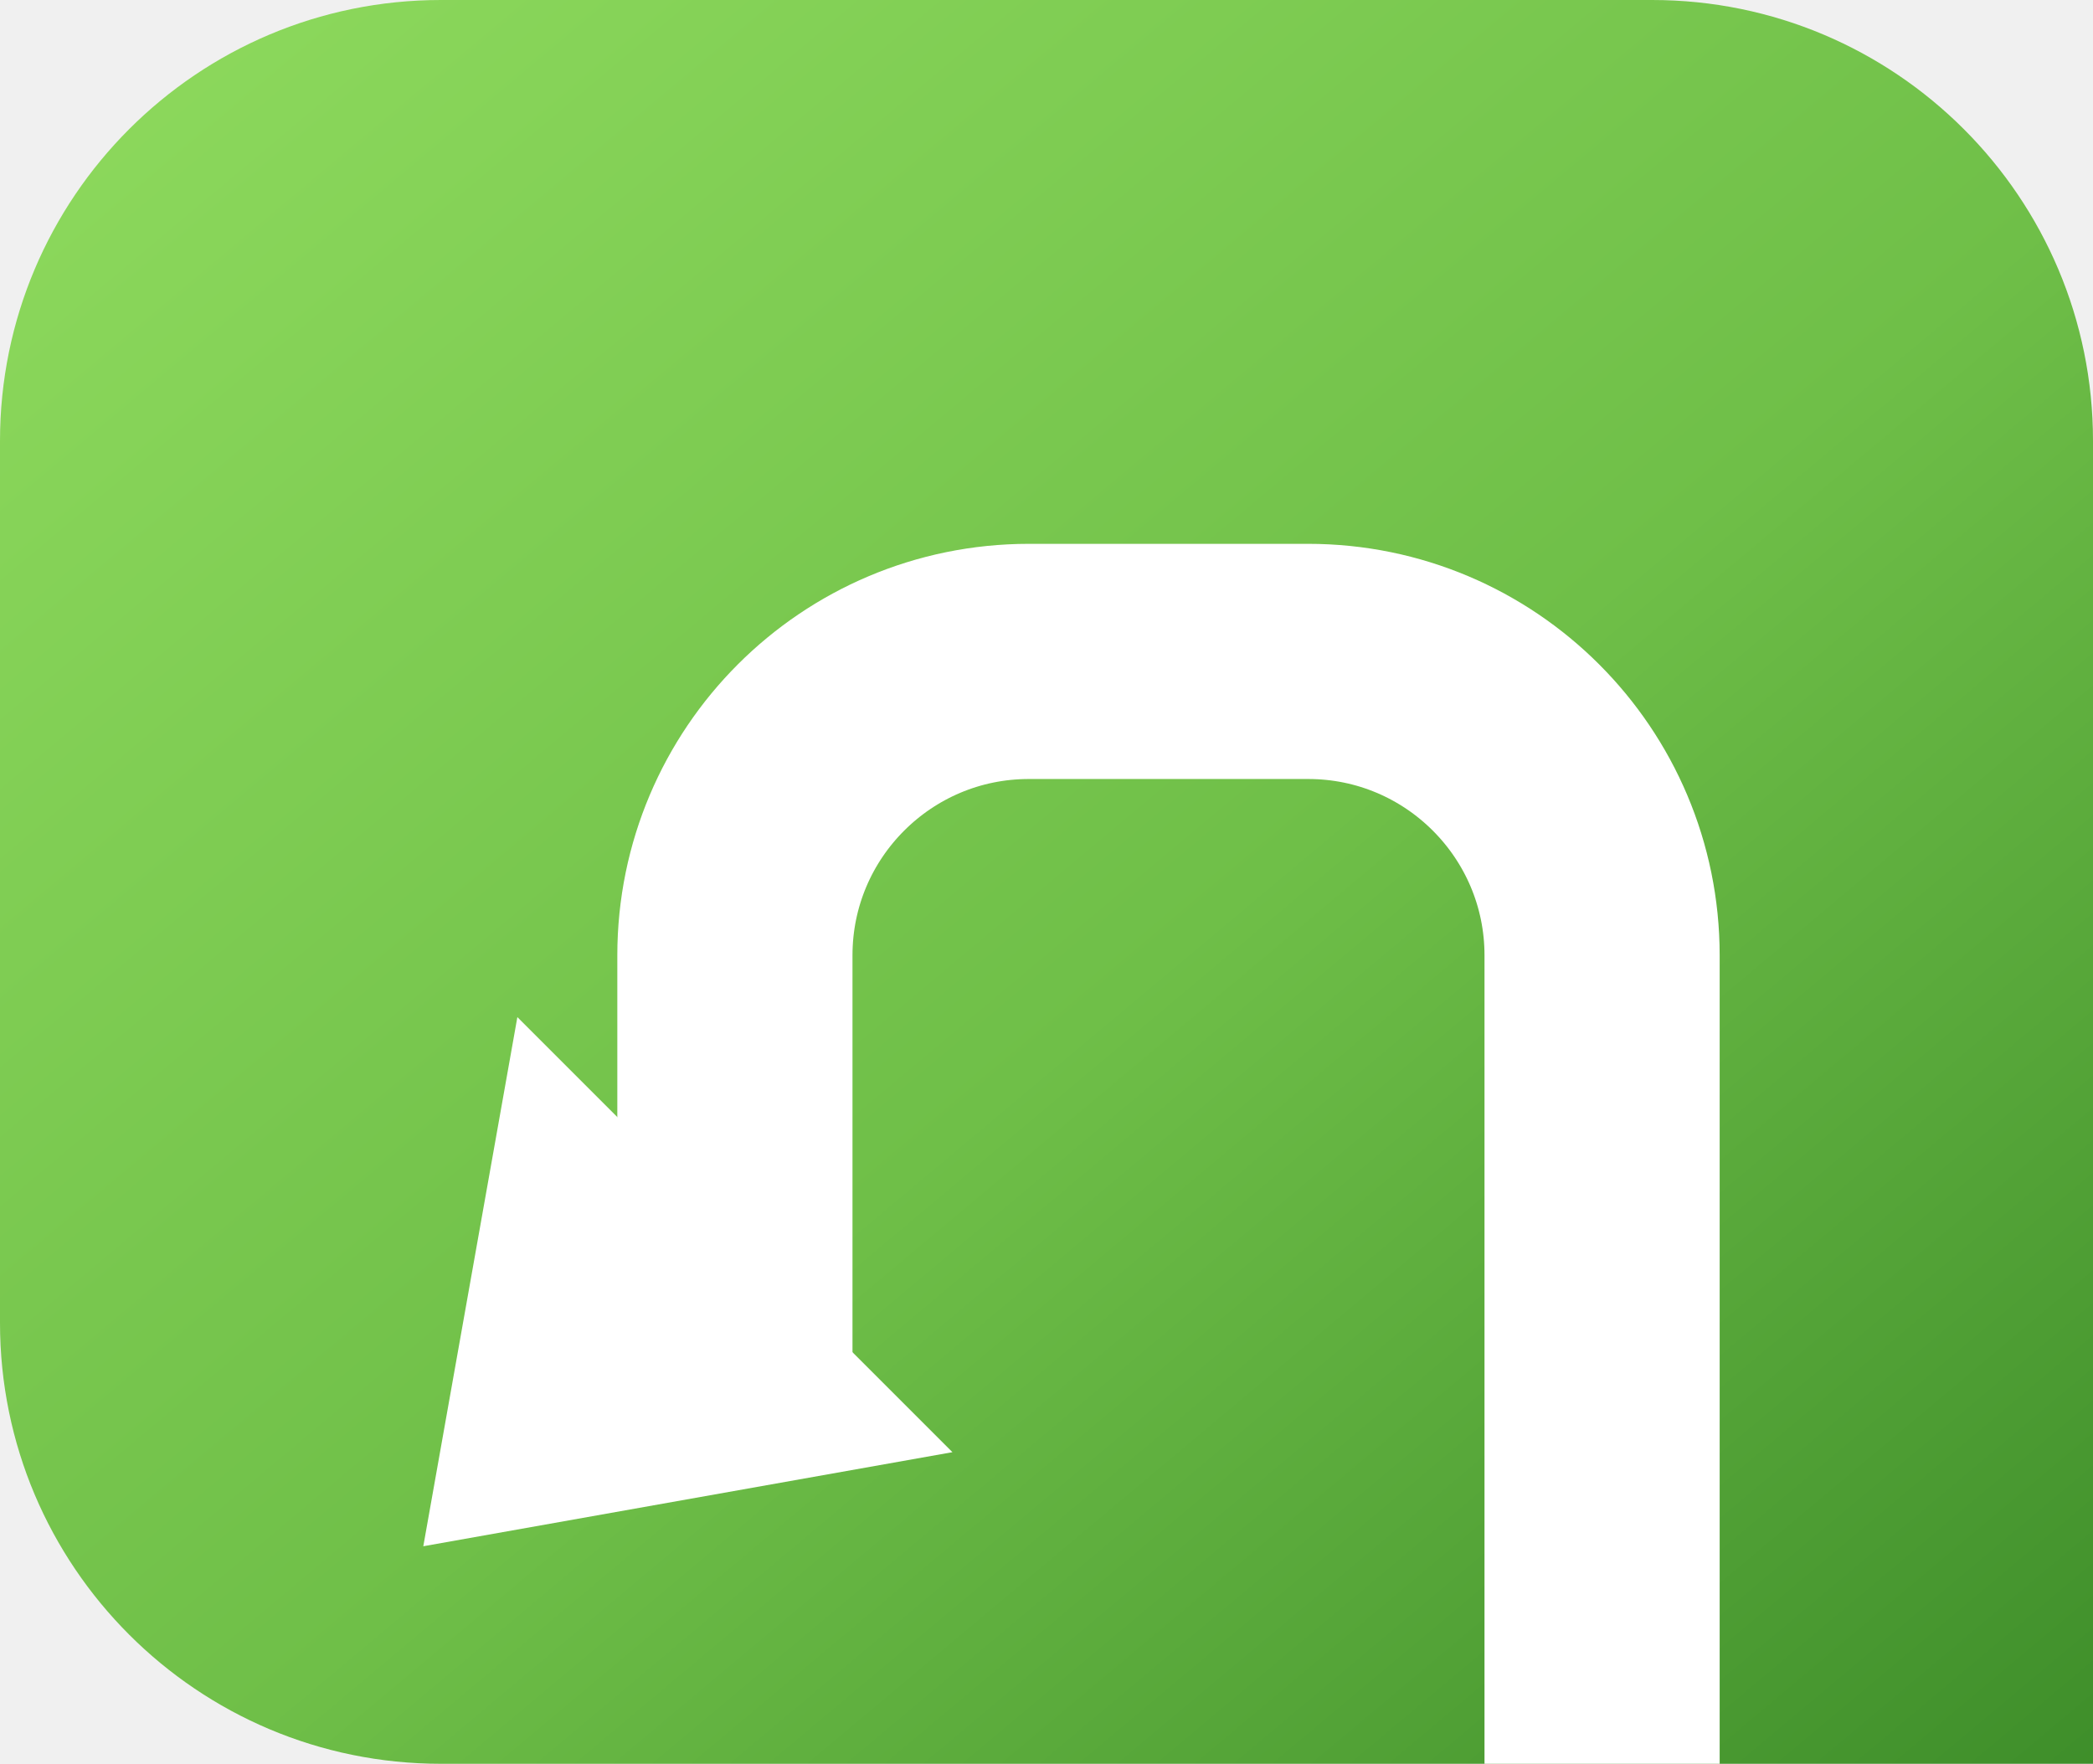
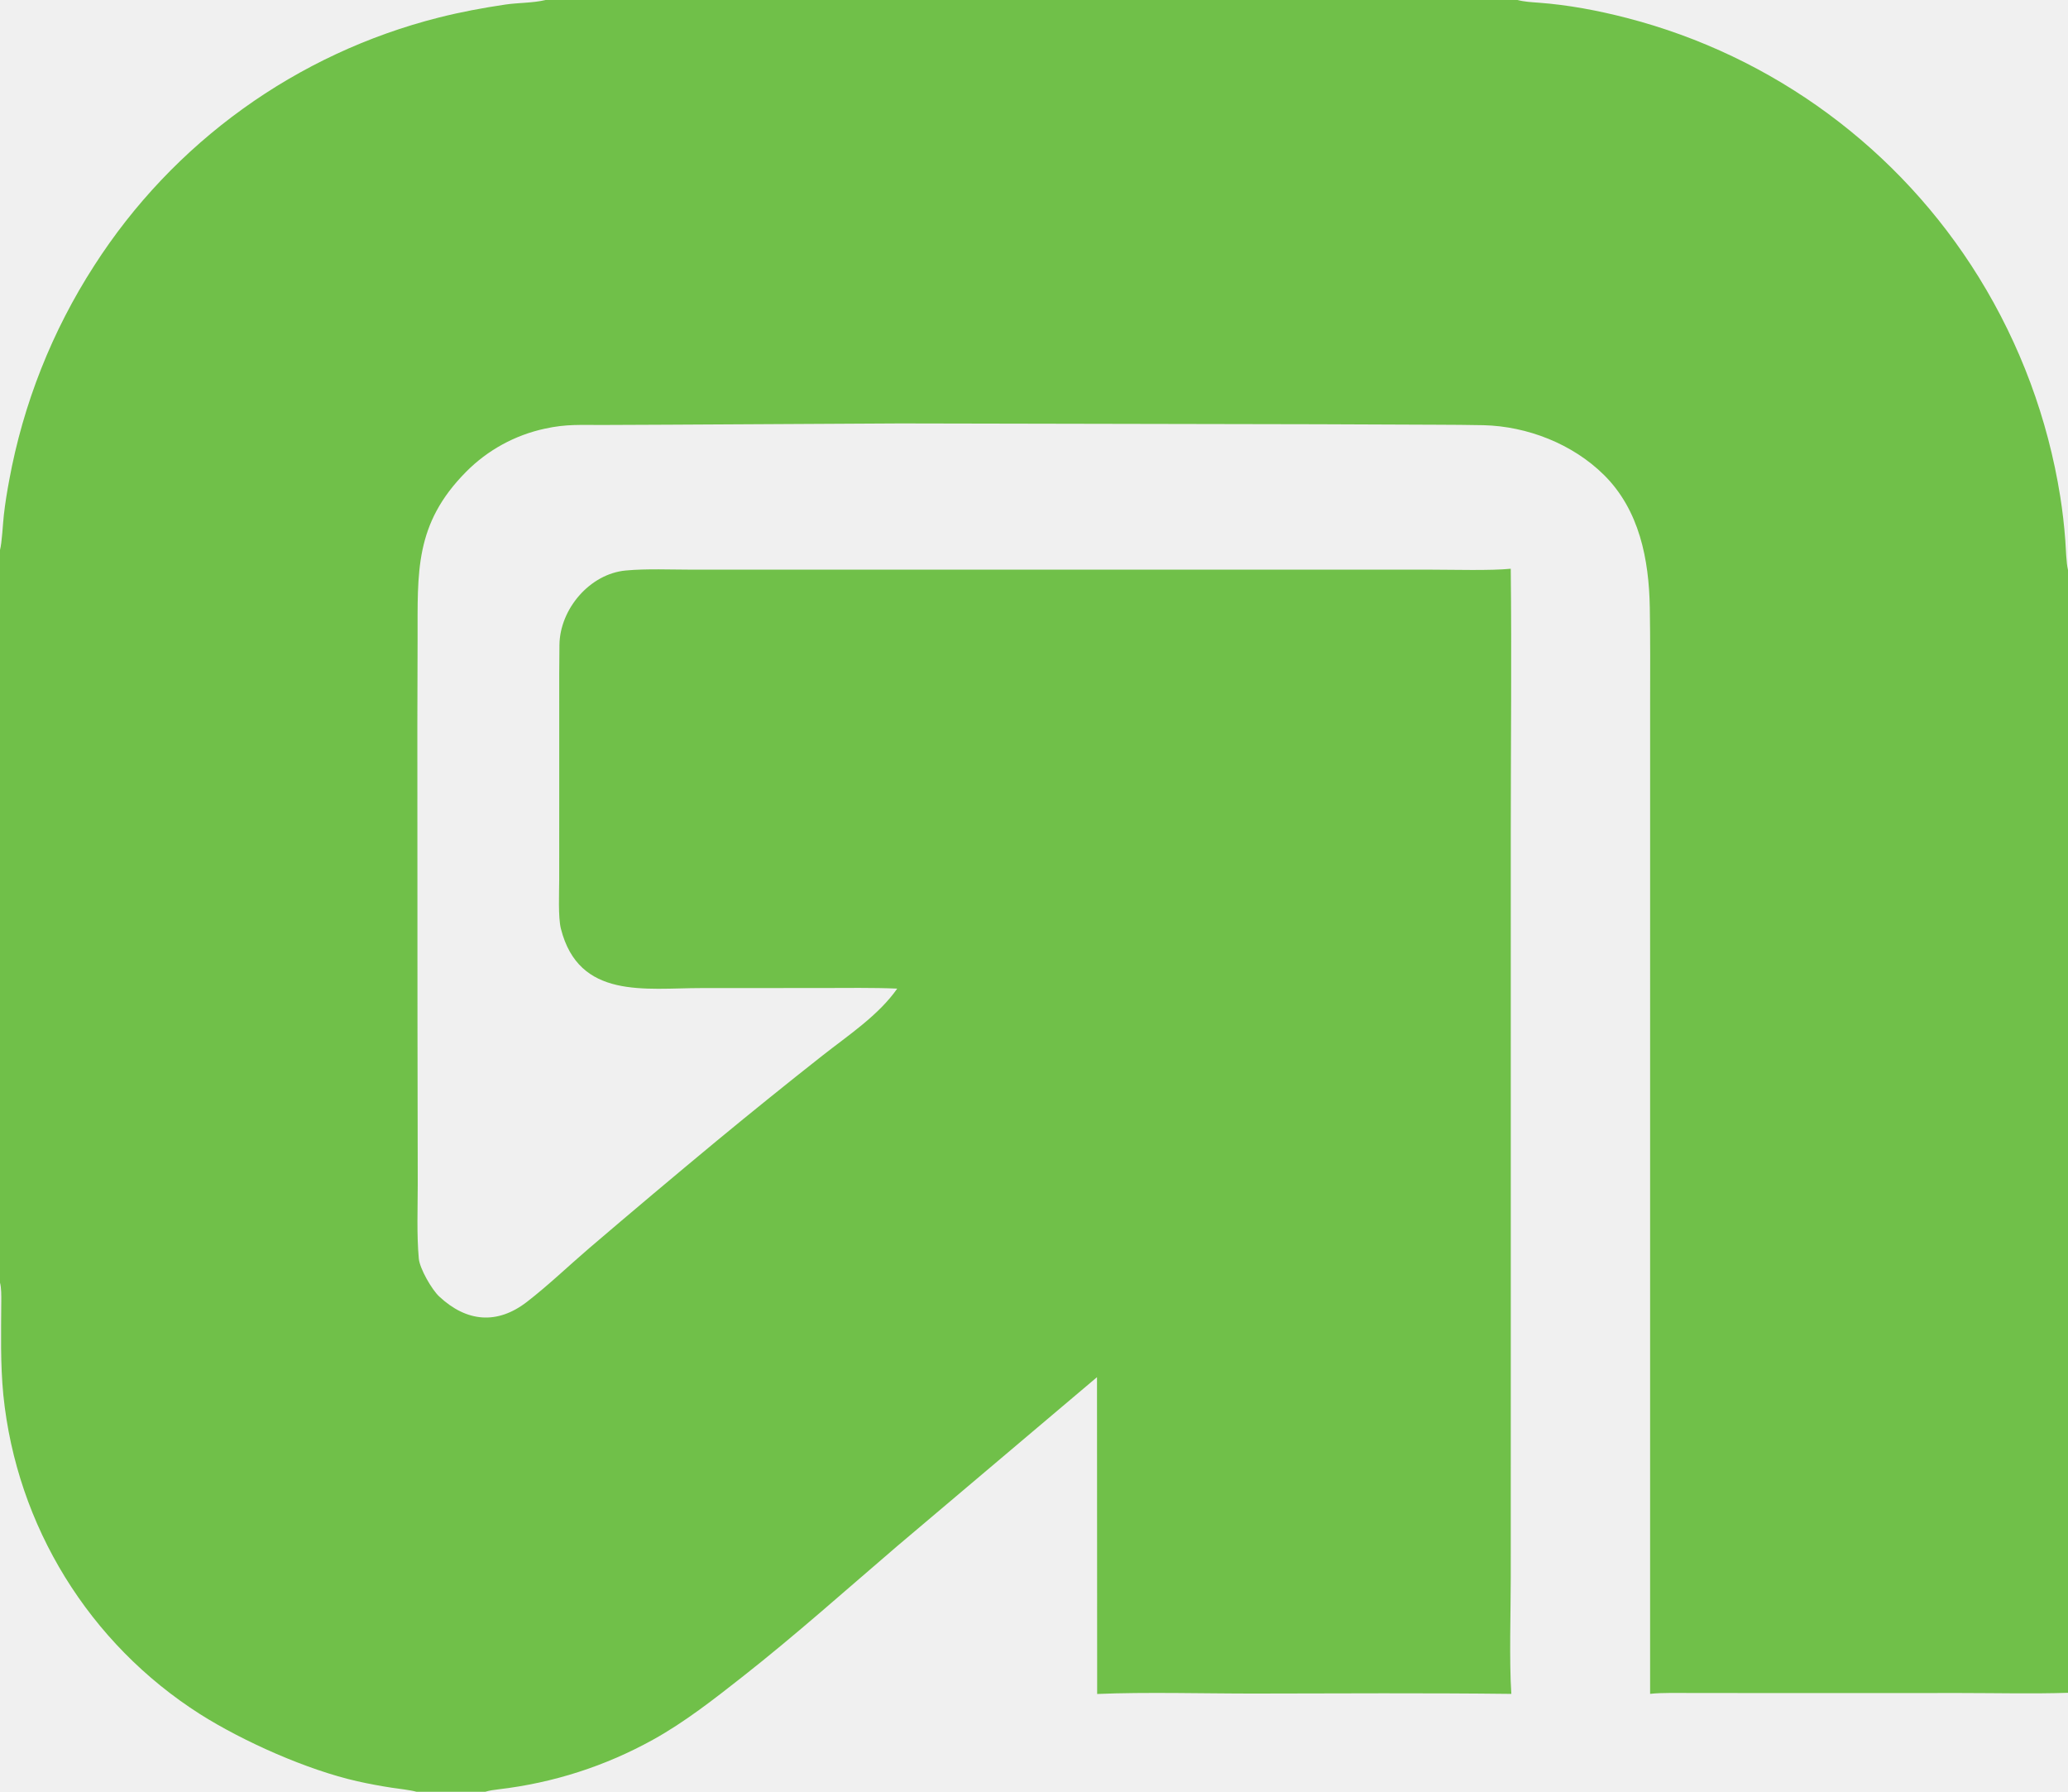
- <svg xmlns="http://www.w3.org/2000/svg" viewBox="0 0 712 600" width="712" height="600" role="img" aria-label="Damov">
-   <defs>
-     <linearGradient id="g" x1="0" y1="0" x2="1" y2="1">
-       <stop offset="0%" stop-color="#8FDB5E" />
-       <stop offset="55%" stop-color="#6FBF48" />
-       <stop offset="100%" stop-color="#3E8E2A" />
-     </linearGradient>
-   </defs>
-   <path fill="url(#g)" d="M150 0H562A150 150 0 0 1 712 150V600H150A150 150 0 0 1 0 450V150A150 150 0 0 1 150 0Z" />
-   <g fill="none" stroke="#FFFFFF" stroke-width="80" stroke-linejoin="round">
-     <path d="M545 600V325A100 100 0 0 0 445 225H350A100 100 0 0 0 250 325V470" />
-   </g>
-   <path fill="#FFFFFF" d="M176 346L324 494L144 526Z" />
+ <svg xmlns="http://www.w3.org/2000/svg" width="718" height="622" viewBox="0 0 718 622" fill="none">
+   <path d="M189.445 0H526.875C529.266 0.635 531.72 0.751 534.184 0.933C544.523 1.697 554.806 3.649 564.843 6.238C615.671 19.371 659.459 51.638 687.061 96.297C701.414 119.522 711.013 145.365 715.3 172.328C716.103 177.401 716.692 182.506 717.067 187.629C717.295 190.561 717.355 195.232 718 197.892V587.639C706.108 588.025 693 587.723 681.003 587.716L613.858 587.723L587.985 587.706C583.813 587.706 576.865 587.531 572.91 588.007L572.914 320.83L572.917 244.563C572.921 233.344 572.998 222.137 572.805 210.92C572.517 194.25 569.225 177.104 556.92 164.901C546.038 154.109 530.282 147.961 515.032 147.601C509.598 147.472 504.1 147.477 498.652 147.439L457.662 147.273L312.547 146.988L231.936 147.429L209.169 147.527C201.646 147.567 196.669 147.139 189.143 148.813C178.771 151.052 169.273 156.261 161.809 163.804C143.852 181.921 145.026 198.582 144.983 221.941L144.901 251.917L144.946 354.512L145.039 411.035C145.03 419.538 144.655 428.451 145.402 436.866C145.715 440.396 149.91 447.654 152.477 450.052C161.983 458.934 172.613 459.954 183.011 451.883C190.606 445.989 197.255 439.565 204.489 433.363C219.199 420.793 234.003 408.332 248.902 395.987C260.992 386.008 273.196 376.166 285.513 366.465C294.493 359.393 304.998 352.499 311.518 343.186C303.022 342.812 293.819 342.976 285.274 342.977L243.568 342.998C223.977 343.004 200.988 347.025 194.743 322.393C193.735 318.415 194.15 309.733 194.152 305.471L194.163 280.108V244.139C194.15 237.353 194.148 230.523 194.237 223.833C194.403 211.44 204.741 199.214 217.249 198.044C224.474 197.368 232.927 197.745 240.301 197.752L284.17 197.753L446.86 197.748L497.085 197.754C504.507 197.754 517.591 198.136 524.526 197.435C524.873 227.568 524.536 258.443 524.536 288.621L524.54 470.283L524.529 547.353C524.529 559.071 523.972 576.83 524.729 588.018C495.269 587.674 465.319 587.846 435.838 587.899C418.747 587.927 397.747 587.32 380.929 588.049L380.873 478.07L311.502 536.719C293.681 551.971 276.119 567.682 257.69 582.152C247.787 589.929 237.758 597.793 226.847 603.852C210.139 613.129 192.072 618.915 173.131 621.141C171.633 621.316 169.933 621.537 168.487 622H144.61C142.556 621.397 138.283 620.931 136.01 620.587C132.003 619.98 128.019 619.234 124.064 618.346C106.616 614.402 84.583 604.606 69.476 595.065C30.949 570.536 5.776 529.71 1.159 484.266C0.109 473.362 0.385 462.748 0.448 451.816C0.459 449.835 0.498 447.125 0 445.256V190.919C0.689 188.361 0.995 181.775 1.331 178.832C1.82 174.553 2.395 171.006 3.192 166.743C8.049 140.22 18.07 114.91 32.685 92.251C60.185 49.372 102.972 18.567 152.357 6.092C159.971 4.161 167.688 2.732 175.456 1.582C179.991 0.911 185.019 1.068 189.445 0Z" fill="#70C049" />
</svg>
